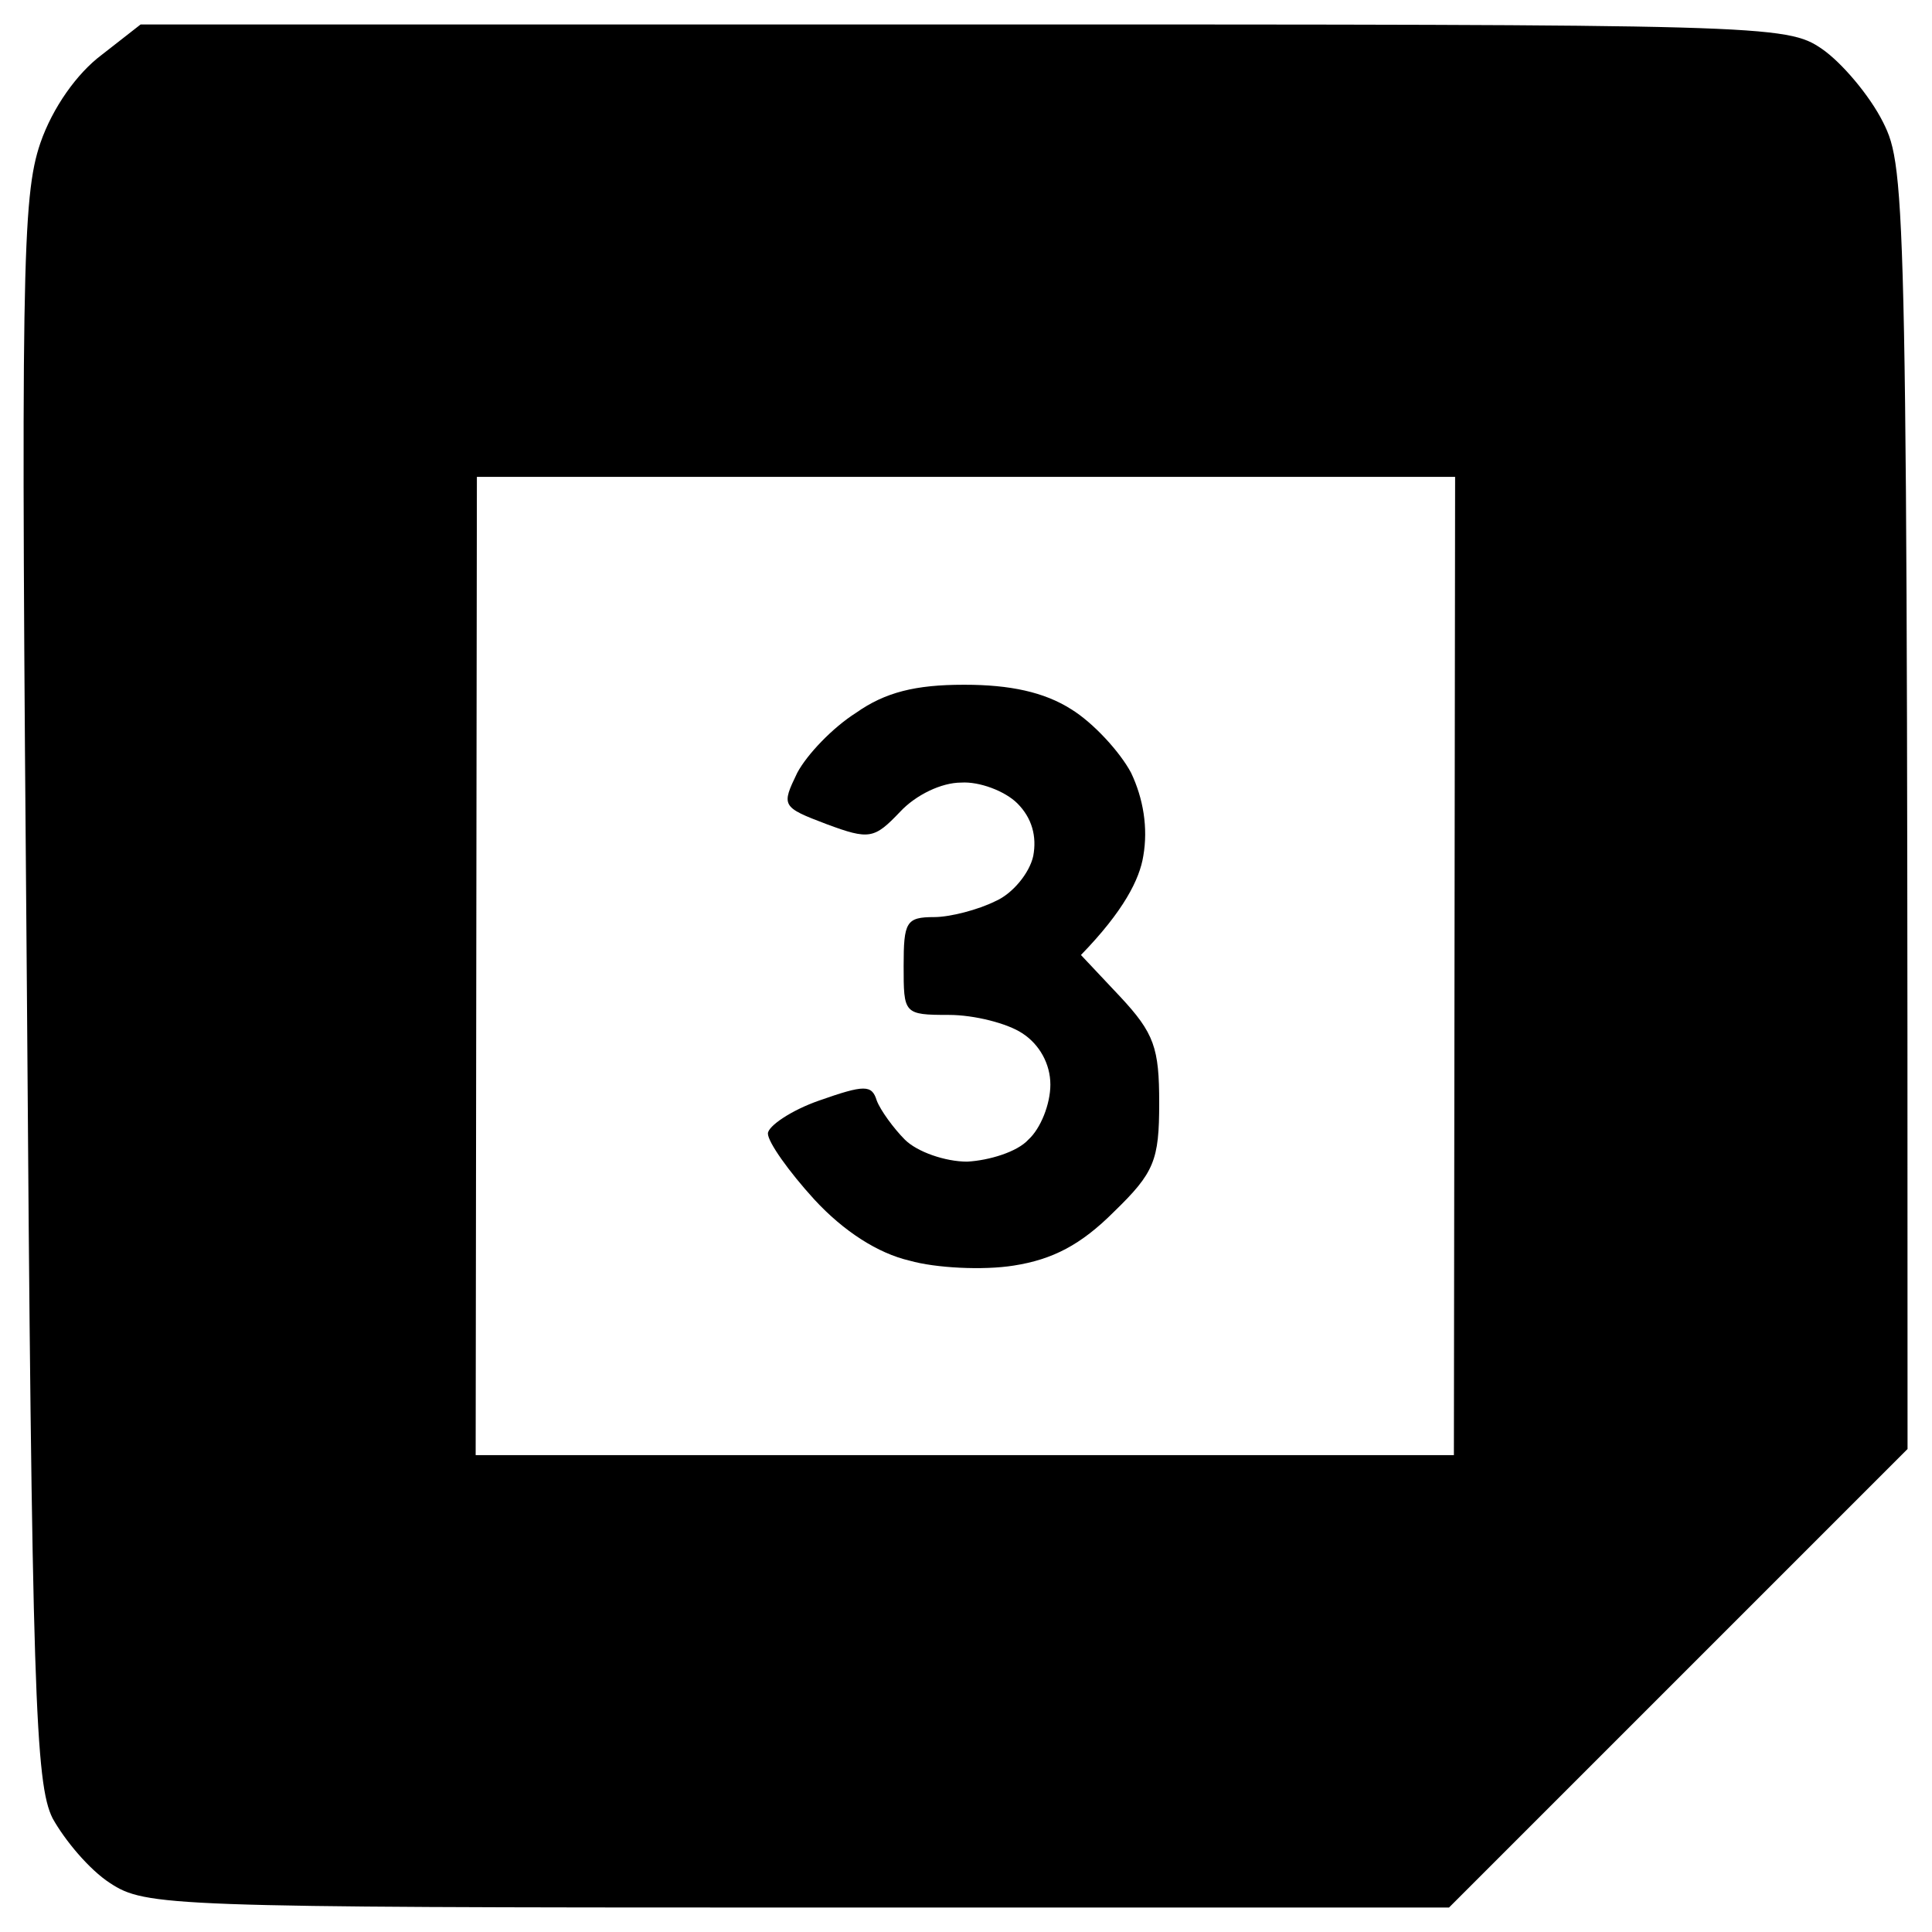
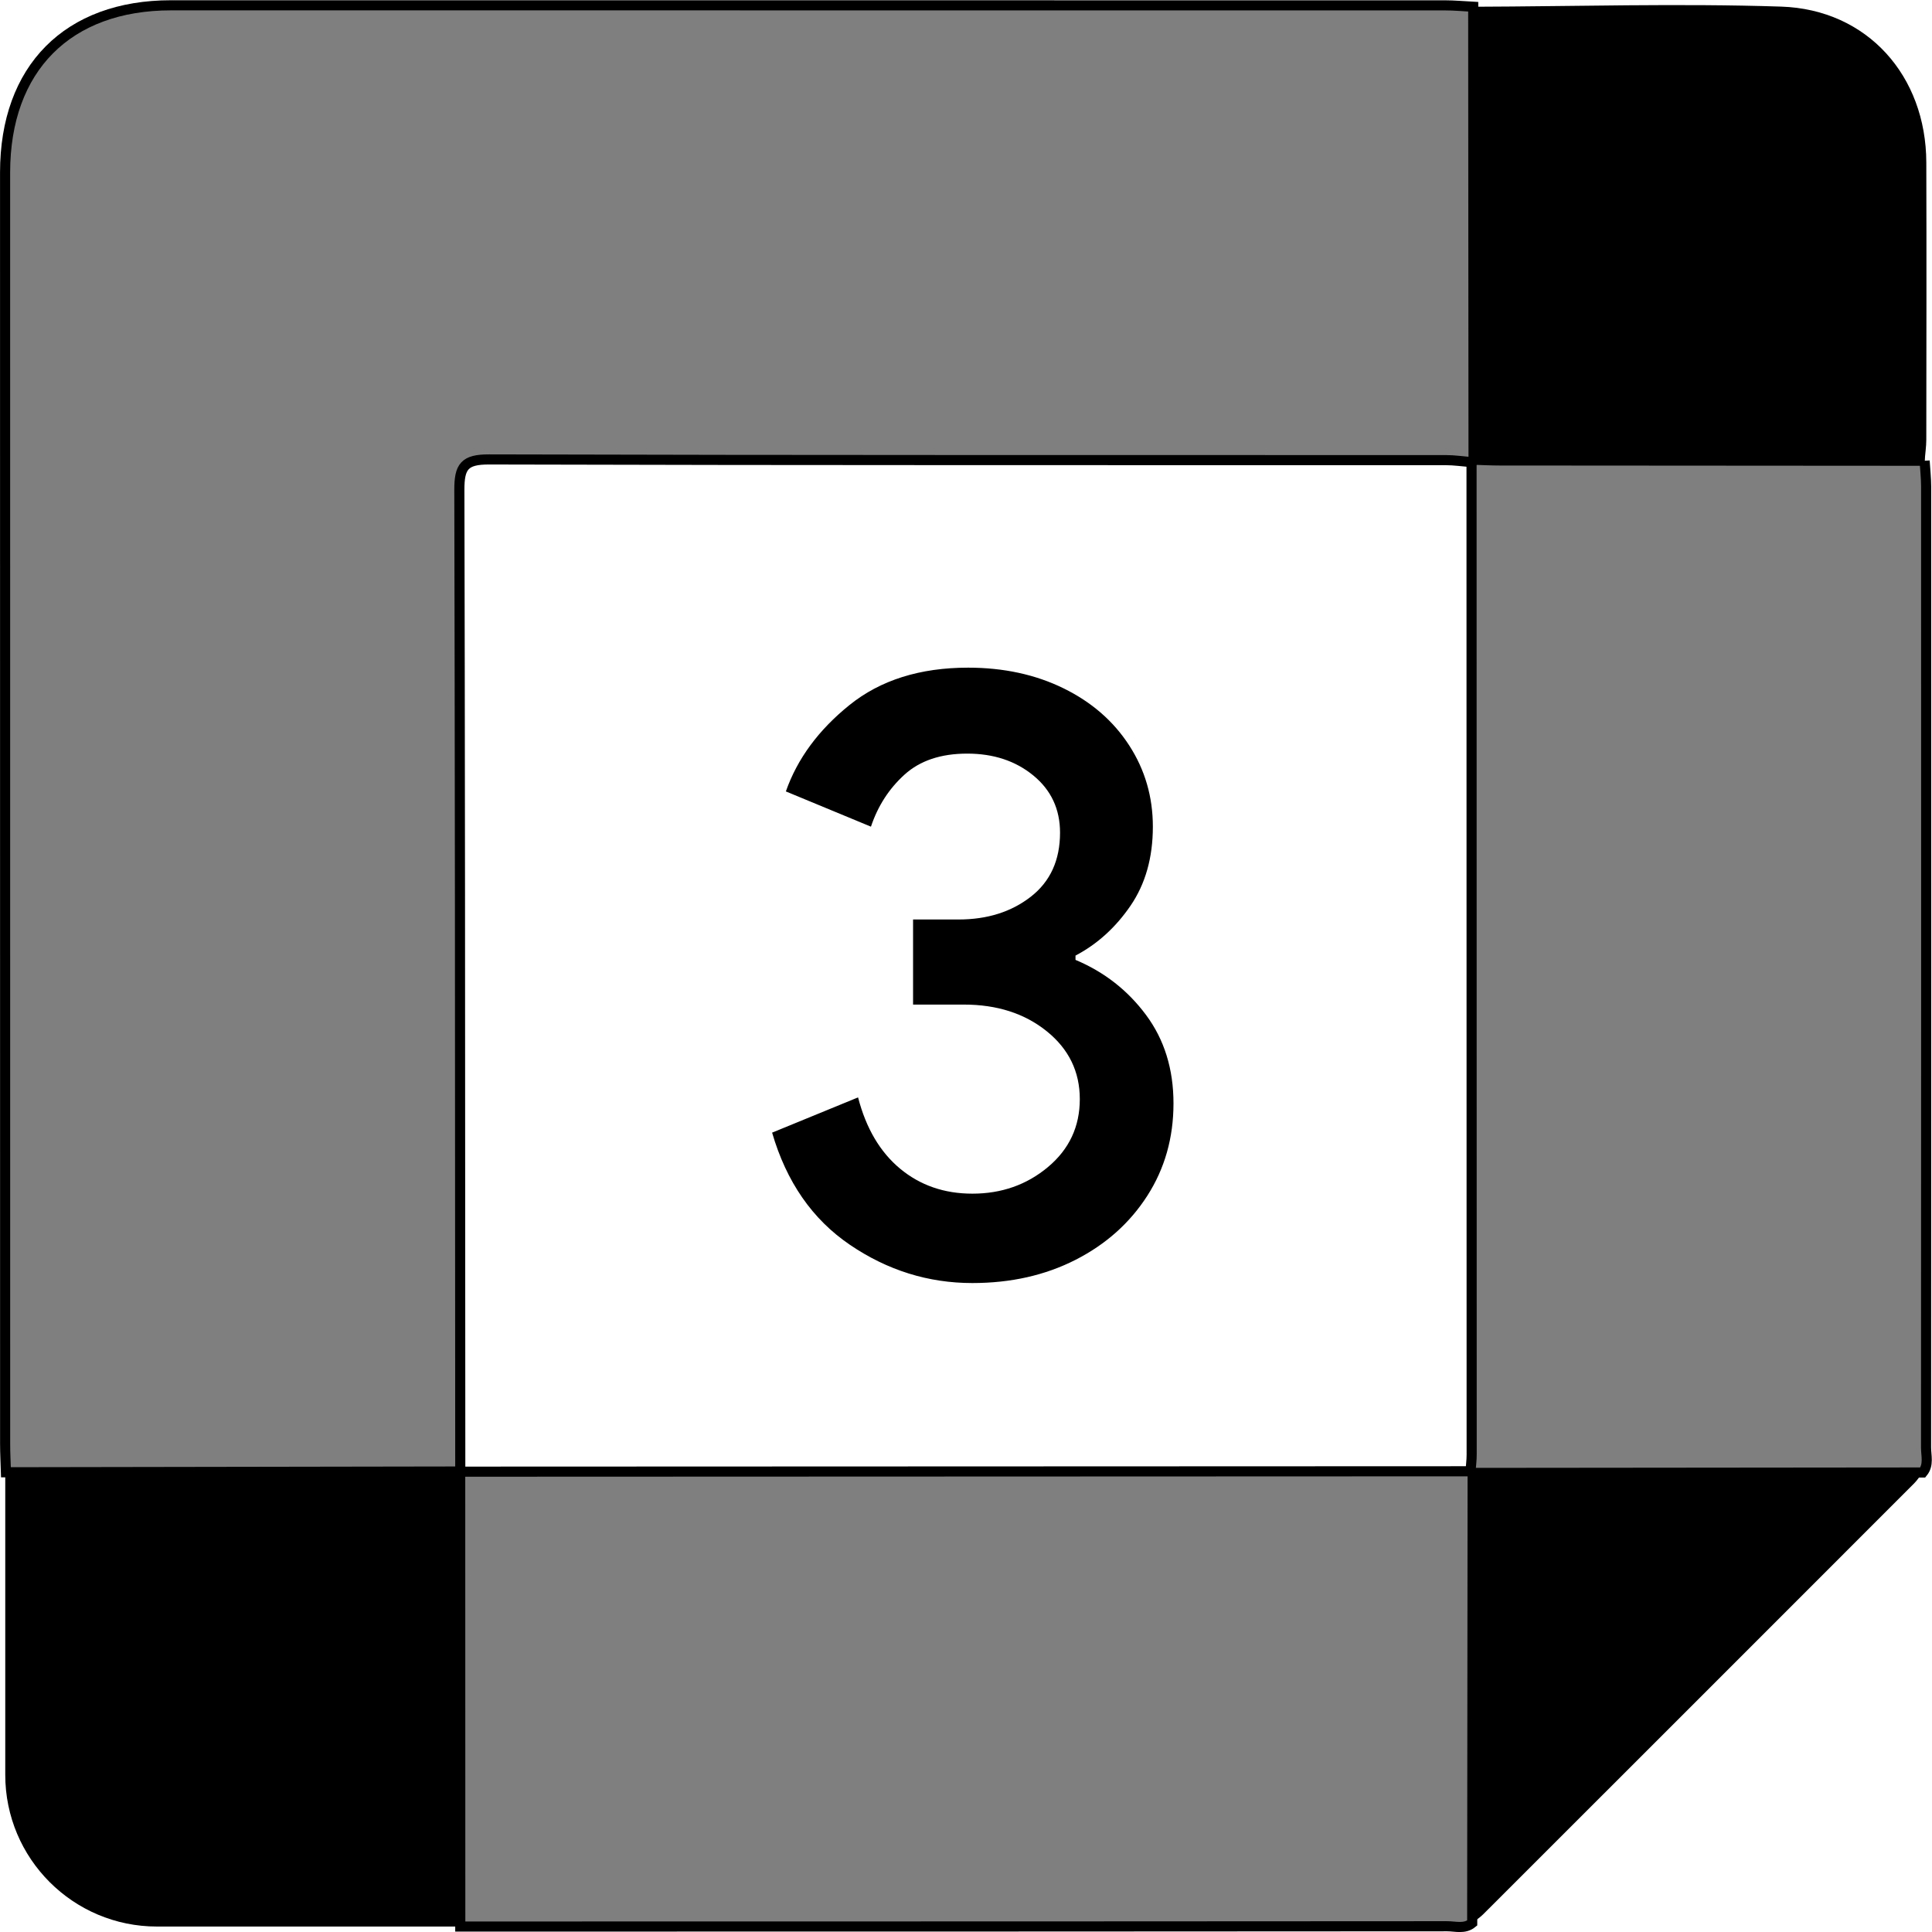
- <svg xmlns="http://www.w3.org/2000/svg" version="1.2" viewBox="0 0 158 158" width="158" height="158">
-   <style>
- 		.s0 { fill: #000000 } 
- 	</style>
-   <path id="Path 0" fill-rule="evenodd" class="s0" d="m11.5 2h67.3c65.5 0 67.3 0 70.2 2 1.6 1.1 3.9 3.8 5 6 1.9 3.8 2 6 2 108.5l-37.5 37.5h-53.3c-51.5 0-53.3-0.1-56.2-2-1.7-1.1-3.7-3.5-4.7-5.3-1.4-2.8-1.7-10.2-2.1-67.7-0.5-58.7-0.4-64.9 1.1-69.3 1-2.9 3-5.7 5-7.2zm27.4 117h80l0.1-80h-80zm40-63c3.7 0 6.5 0.6 8.7 2 1.8 1.1 4 3.5 4.9 5.2 1 2.1 1.4 4.5 1 6.8-0.3 1.9-1.6 4.5-5.1 8.1l3.2 3.4c2.8 3 3.2 4.2 3.2 8.7 0 4.7-0.4 5.7-3.7 8.9-2.7 2.7-5 3.9-8.2 4.4-2.5 0.4-6.4 0.2-8.5-0.4-2.6-0.6-5.4-2.4-7.8-5-2.1-2.3-3.8-4.7-3.8-5.4 0-0.6 1.9-1.9 4.2-2.7 3.7-1.3 4.3-1.3 4.7 0 0.3 0.8 1.4 2.3 2.3 3.2 1 1 3.3 1.8 5.1 1.8 1.8-0.1 4.1-0.8 5-1.8 1-0.9 1.8-2.9 1.8-4.5 0-1.7-0.9-3.3-2.3-4.2-1.2-0.8-3.9-1.5-6-1.5-3.7 0-3.7-0.1-3.7-4 0-3.6 0.2-4 2.5-4 1.3 0 3.6-0.6 5-1.3 1.4-0.6 2.8-2.3 3.1-3.7 0.3-1.6-0.1-3.1-1.3-4.3-1-1-3.1-1.8-4.6-1.7-1.6 0-3.7 1-5 2.4-2.1 2.2-2.5 2.3-6 1-3.7-1.4-3.7-1.5-2.4-4.2 0.8-1.5 2.9-3.7 4.8-4.9 2.4-1.7 4.9-2.3 8.8-2.3z" />
+ <svg xmlns="http://www.w3.org/2000/svg" viewBox="24.48 24.47 191.05 191.07">
+   <path fill="#000000" d="M24.987,167.27C24.983,125.357 24.983,83.445 24.983,41.533C24.983,31.232 31.175,24.994 41.401,24.994C83.395,24.994 125.388,24.994 167.382,25C168.314,25 169.246,25.09 170.178,25.138C170.189,40.07 170.2,55.003 170.211,69.936C170.186,70.05 170.12,70.13 170.012,70.174C169.163,70.105 168.314,69.975 167.465,69.975C135.928,69.965 104.392,69.997 72.855,69.907C70.41,69.9 69.903,70.608 69.909,72.927C69.96,93.949 69.99,126.307 70,170C49.37,170.039 34.392,170.064 25.067,170.074C25.039,169.139 24.987,168.204 24.987,167.27Z" stroke="#000000" stroke-width="1.0" fill-opacity="0.5" fill-rule="nonzero" />
+   <path fill="#000000" d="M69.992,170.014C114.669,169.998 147.975,169.985 169.91,169.976C169.967,170.048 170.036,170.102 170.12,170.14C170.106,184.977 170.092,199.815 170.077,214.652C169.322,215.274 168.427,214.971 167.602,214.971C145.928,214.989 113.394,214.998 70,215L69.992,170.014Z" stroke="#000000" stroke-width="1.0" fill-opacity="0.5" fill-rule="nonzero" />
+   <path fill="#000000" d="M214.821,70.036C214.873,70.889 214.969,71.742 214.97,72.595C214.978,104.27 214.979,135.944 214.962,167.618C214.962,168.445 215.253,169.34 214.634,170.097C199.796,170.112 184.958,170.126 170.12,170.14C170.036,170.102 169.967,170.048 169.91,169.977C169.95,169.434 170.024,168.891 170.024,168.349C170.024,135.624 170.017,102.899 170.012,70.174C170.12,70.13 170.186,70.051 170.211,69.936C171.065,69.961 171.92,70.007 172.775,70.008C186.79,70.021 200.806,70.028 214.821,70.036" stroke="#000000" stroke-width="1.0" fill-opacity="0.5" fill-rule="nonzero" />
+   <path fill="#000000" d="M214.821,70.036C200.806,70.028 186.79,70.021 172.775,70.008C171.92,70.007 171.065,69.961 170.211,69.936C170.2,55.003 170.189,40.07 170.178,25.137C180.326,25.104 190.485,24.792 200.621,25.123C209.165,25.402 214.963,31.976 214.987,40.538C215.014,49.675 214.997,58.811 214.986,67.948C214.985,68.644 214.878,69.34 214.821,70.036" stroke="#00000000" stroke-width="1.0" fill-rule="nonzero" />
+   <path fill="#000000" d="M170.12,170.14C184.958,170.126 199.796,170.111 214.634,170.097C214.352,170.457 214.105,170.851 213.784,171.172C199.58,185.386 185.37,199.595 171.155,213.798C170.833,214.119 170.439,214.368 170.078,214.652C170.091,199.815 170.106,184.977 170.12,170.14" stroke="#00000000" stroke-width="1.0" fill-rule="nonzero" />
+   <path fill="#000000" d="M25,170L70,170L70,215L40,215C31.716,215 25,208.284 25,200L25,170L25,170Z" stroke="#00000000" stroke-width="1.0" fill-rule="nonzero" />
+   <path fill="#000000" d="M108.533,147.577C112.244,150.099 116.282,151.36 120.645,151.36C124.442,151.36 127.842,150.595 130.845,149.065C133.848,147.535 136.214,145.424 137.943,142.732C139.671,140.041 140.535,136.995 140.535,133.595C140.535,130.195 139.628,127.277 137.815,124.84C136.002,122.403 133.678,120.59 130.845,119.4L130.845,118.975C132.998,117.842 134.812,116.198 136.285,114.045C137.758,111.892 138.495,109.285 138.495,106.225C138.495,103.278 137.716,100.601 136.158,98.193C134.599,95.784 132.432,93.9 129.655,92.54C126.878,91.18 123.733,90.5 120.22,90.5C115.46,90.5 111.55,91.733 108.49,94.198C105.43,96.663 103.333,99.51 102.2,102.74L110.615,106.225C111.295,104.185 112.4,102.471 113.93,101.083C115.46,99.694 117.528,99 120.135,99C122.742,99 124.923,99.723 126.68,101.168C128.437,102.613 129.315,104.497 129.315,106.82C129.315,109.54 128.352,111.651 126.425,113.153C124.498,114.654 122.118,115.405 119.285,115.405L114.78,115.405L114.78,123.82L119.795,123.82C123.082,123.82 125.816,124.698 127.997,126.455C130.179,128.212 131.27,130.45 131.27,133.17C131.27,135.89 130.222,138.128 128.125,139.885C126.028,141.642 123.535,142.52 120.645,142.52C117.868,142.52 115.488,141.698 113.505,140.055C111.522,138.412 110.133,136.06 109.34,133L100.84,136.485C102.257,141.358 104.821,145.056 108.533,147.577Z" stroke="#00000000" stroke-width="1.0" fill-rule="nonzero" />
</svg>
